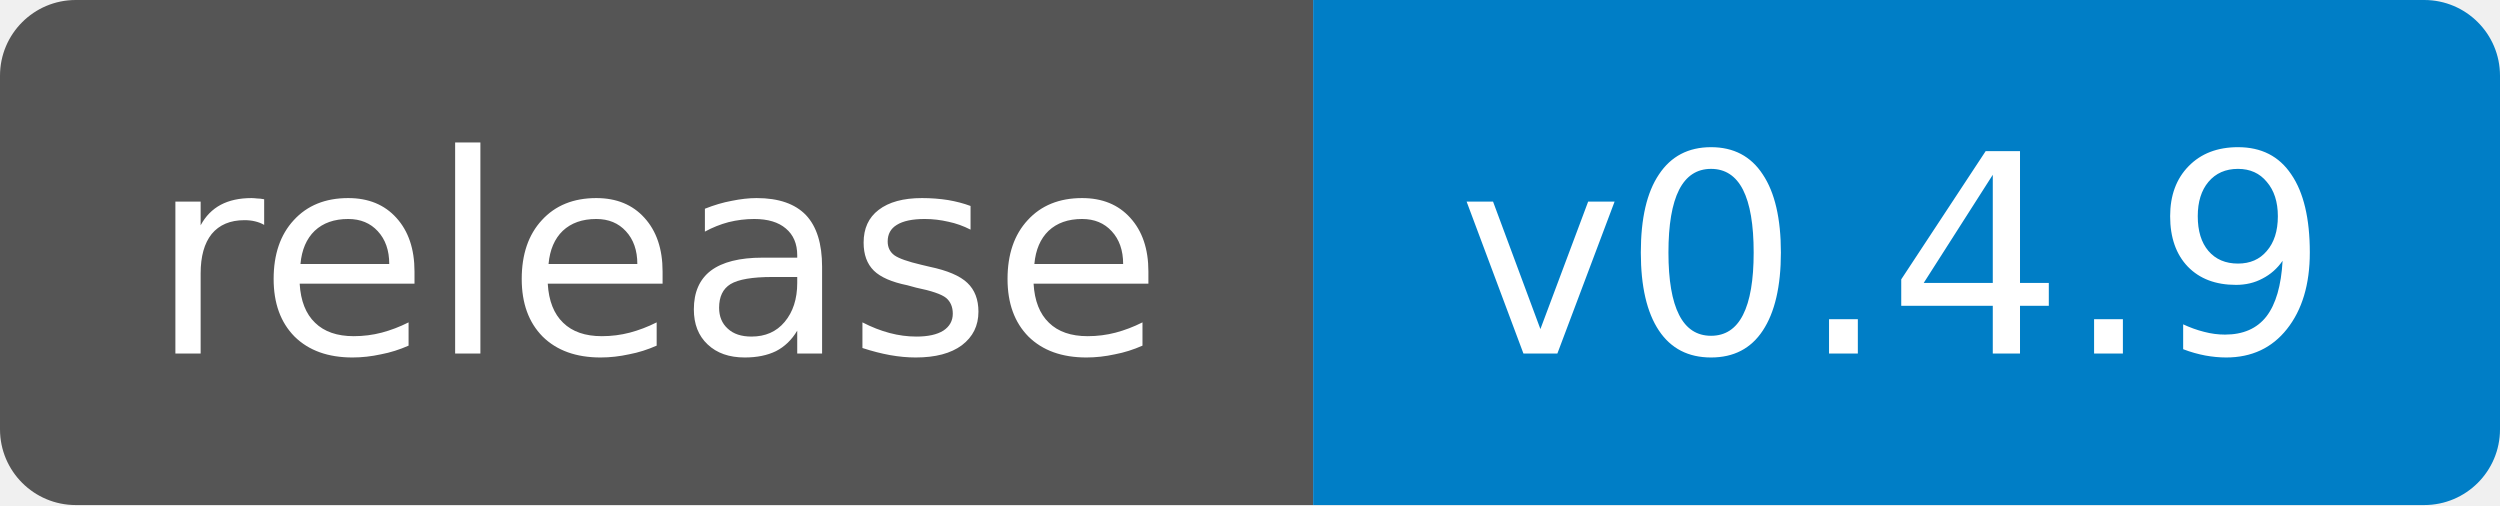
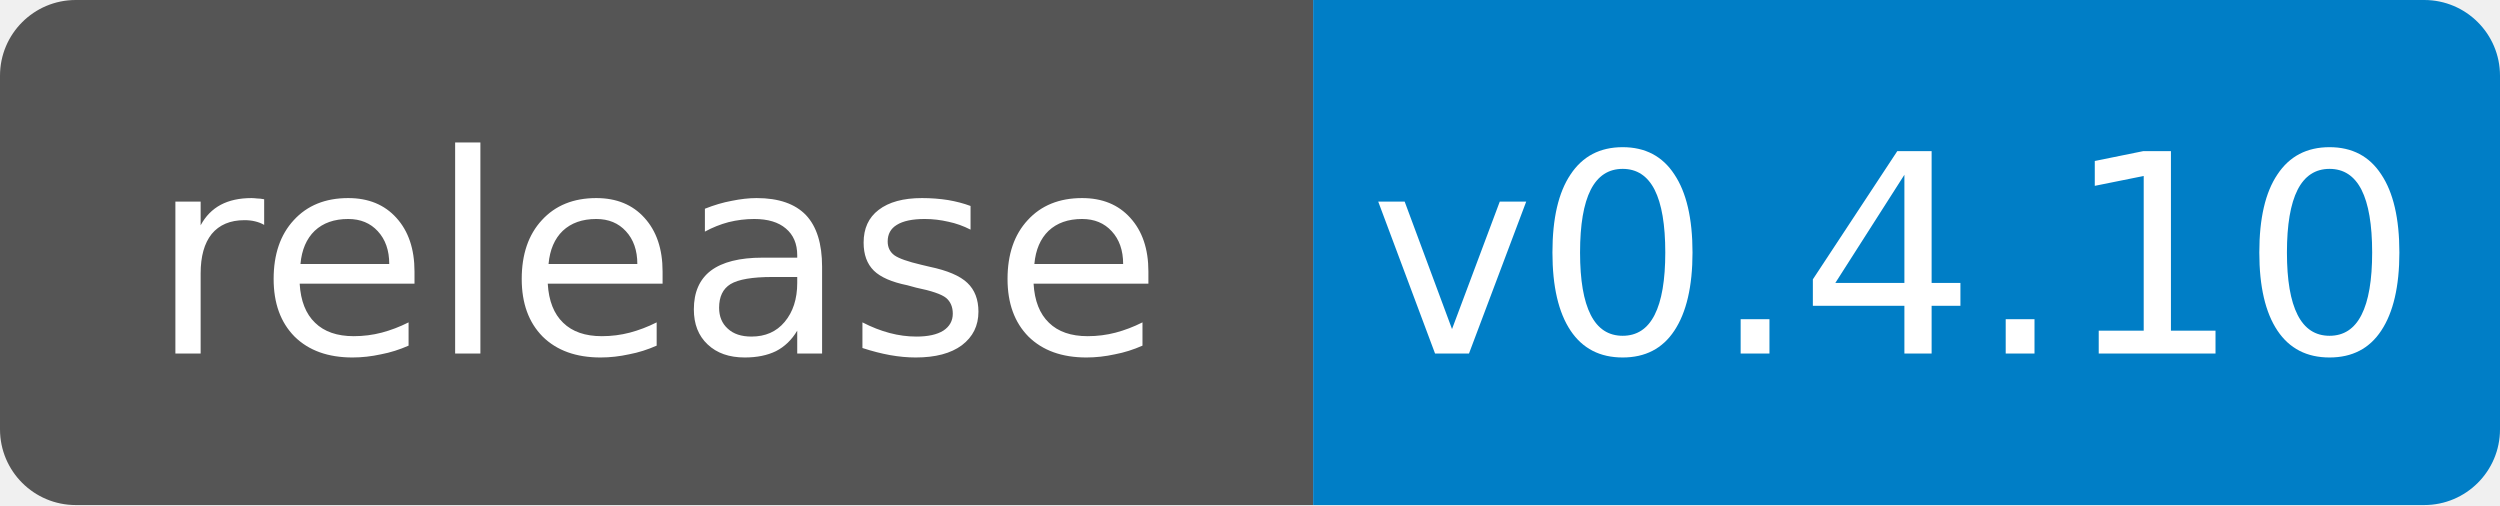
- <svg xmlns="http://www.w3.org/2000/svg" width="99" height="20" viewBox="0 0 99 20" role="img" aria-label="Latest release: v0.4.9">
+ <svg xmlns="http://www.w3.org/2000/svg" width="99" height="20" viewBox="0 0 99 20" role="img" aria-label="Latest release: v0.4.10">
  <clipPath id="badge">
    <rect width="99" height="20" rx="3" />
  </clipPath>
  <g clip-path="url(#badge)">
    <path fill="#555" d="M0 0h52v20H0z" />
    <path fill="#007ec6" d="M52 0h47v20H52z" />
  </g>
  <g fill="#fff" text-anchor="middle" font-family="Verdana,Geneva,DejaVu Sans,sans-serif" font-size="11">
    <text x="26" y="14">release</text>
-     <text x="75" y="14">v0.4.9</text>
+     <text x="75" y="14">v0.4.10</text>
  </g>
</svg>
